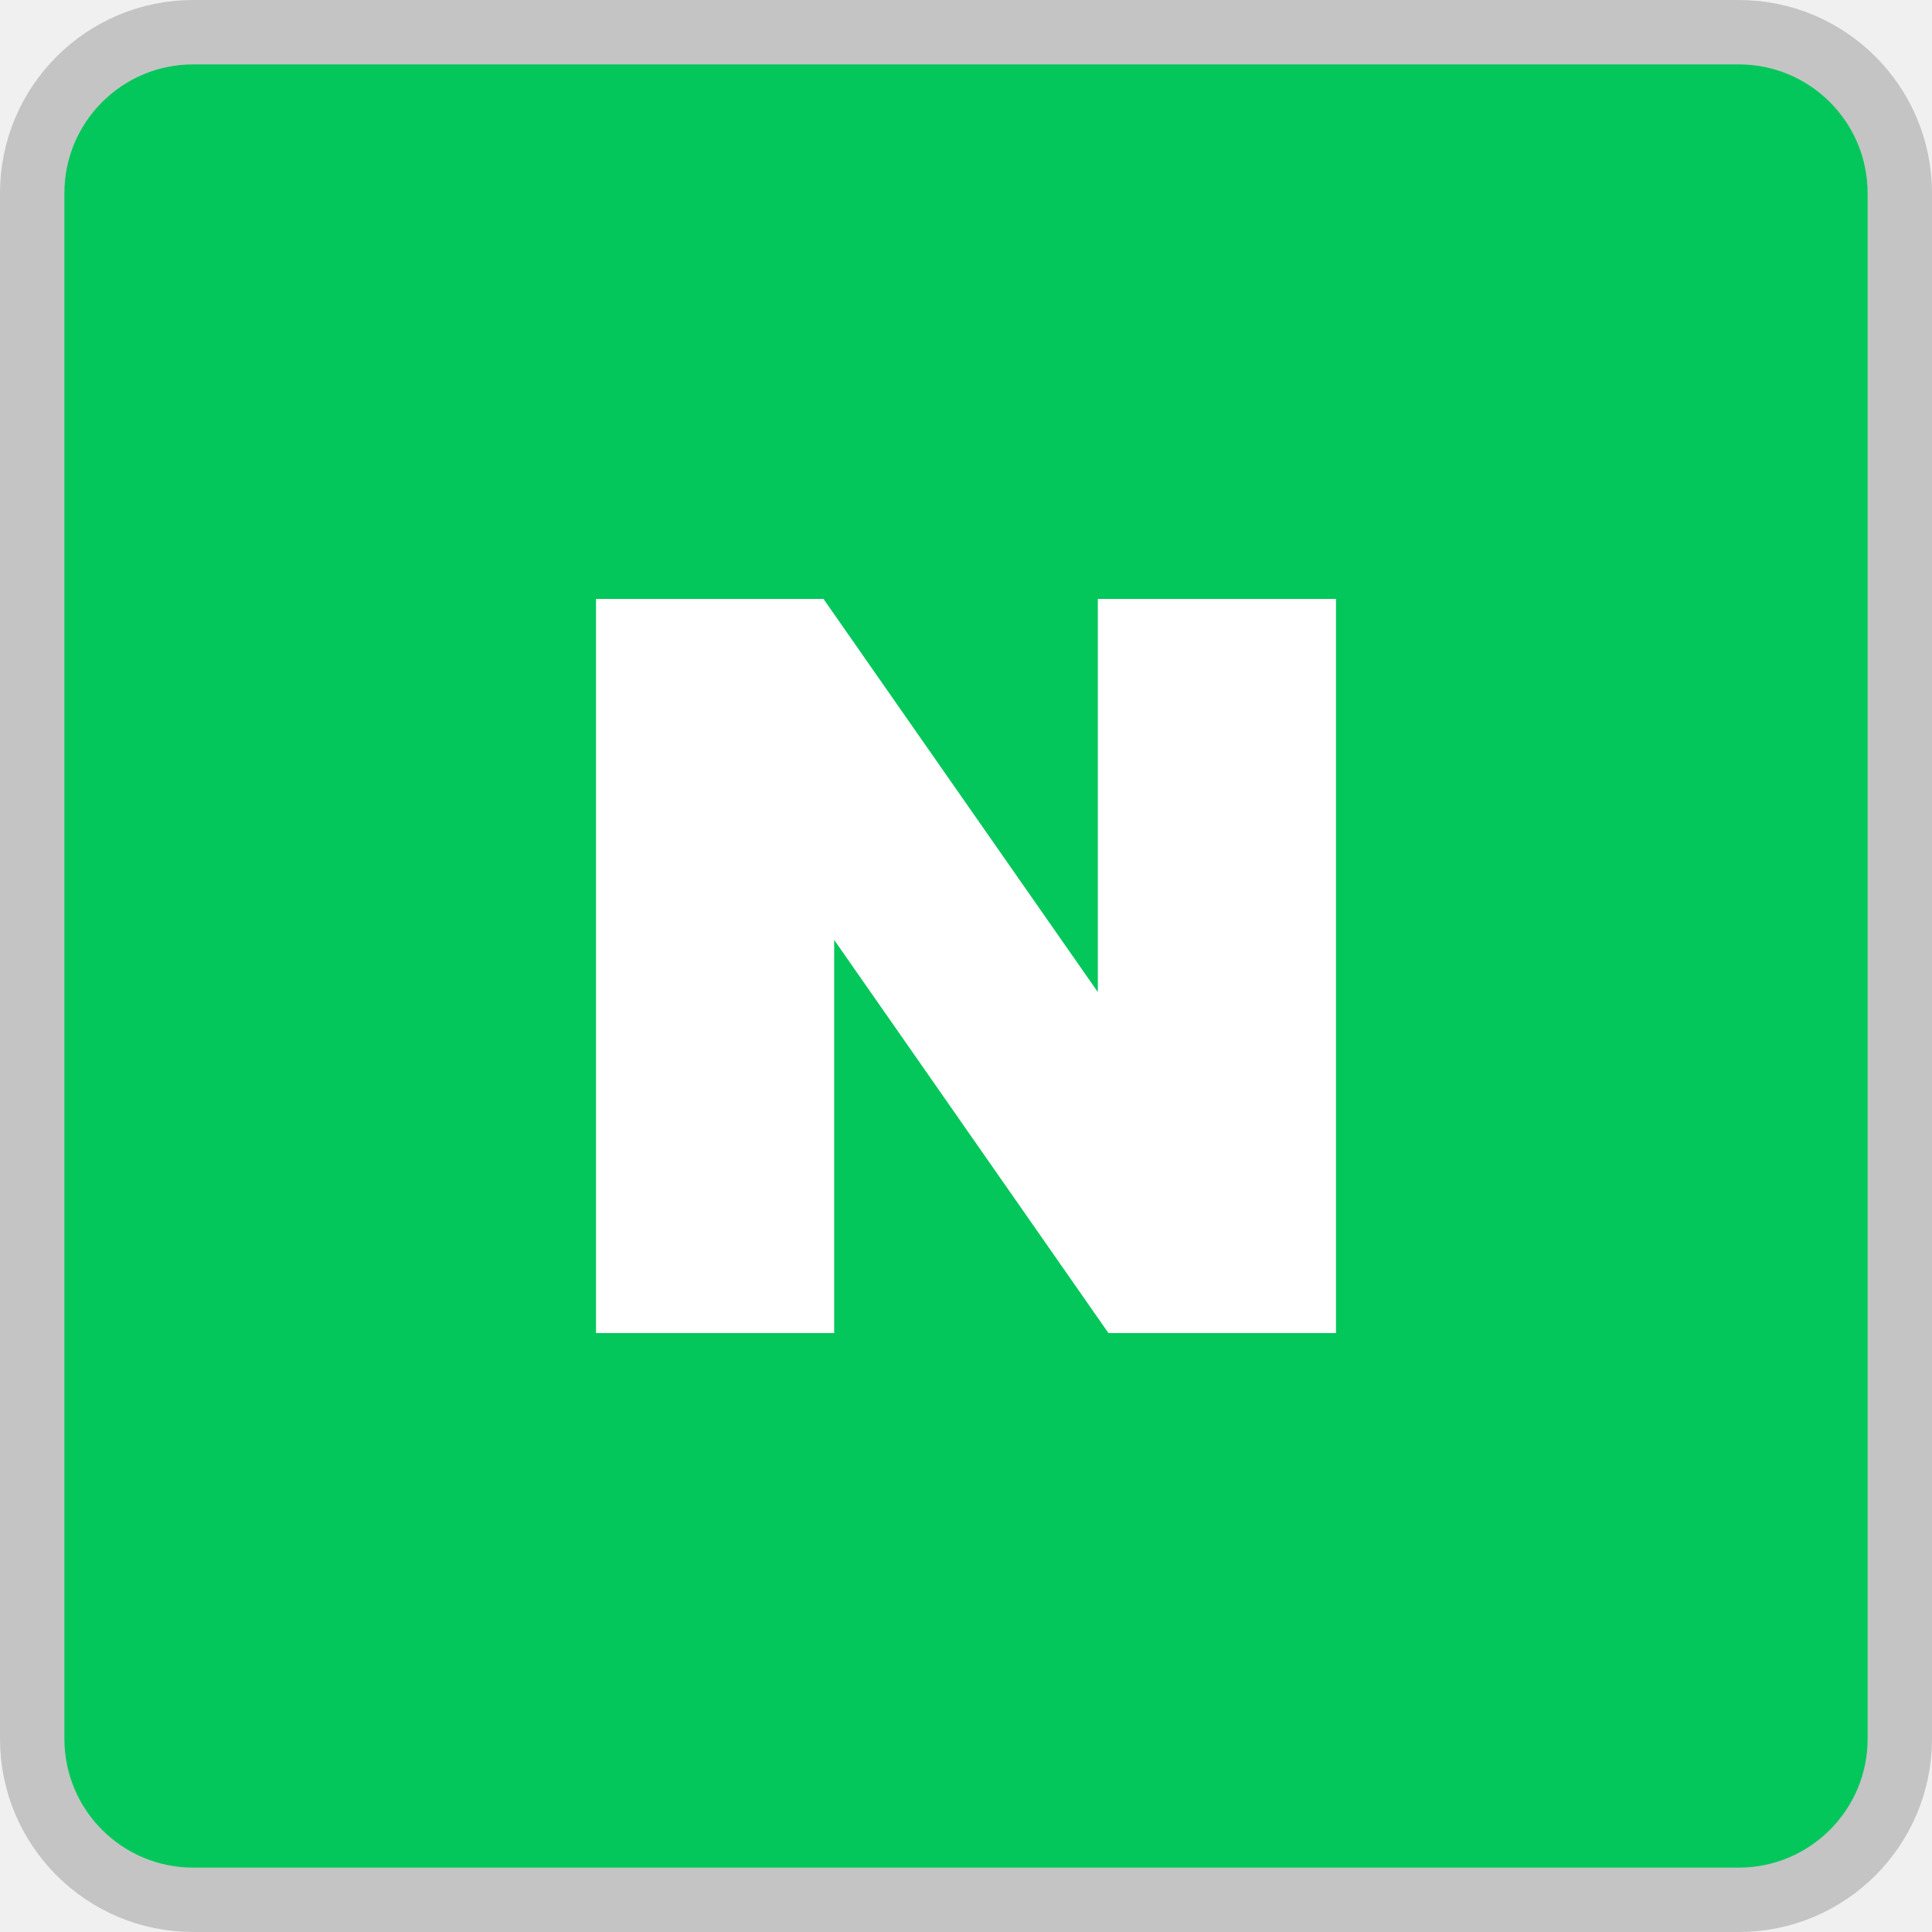
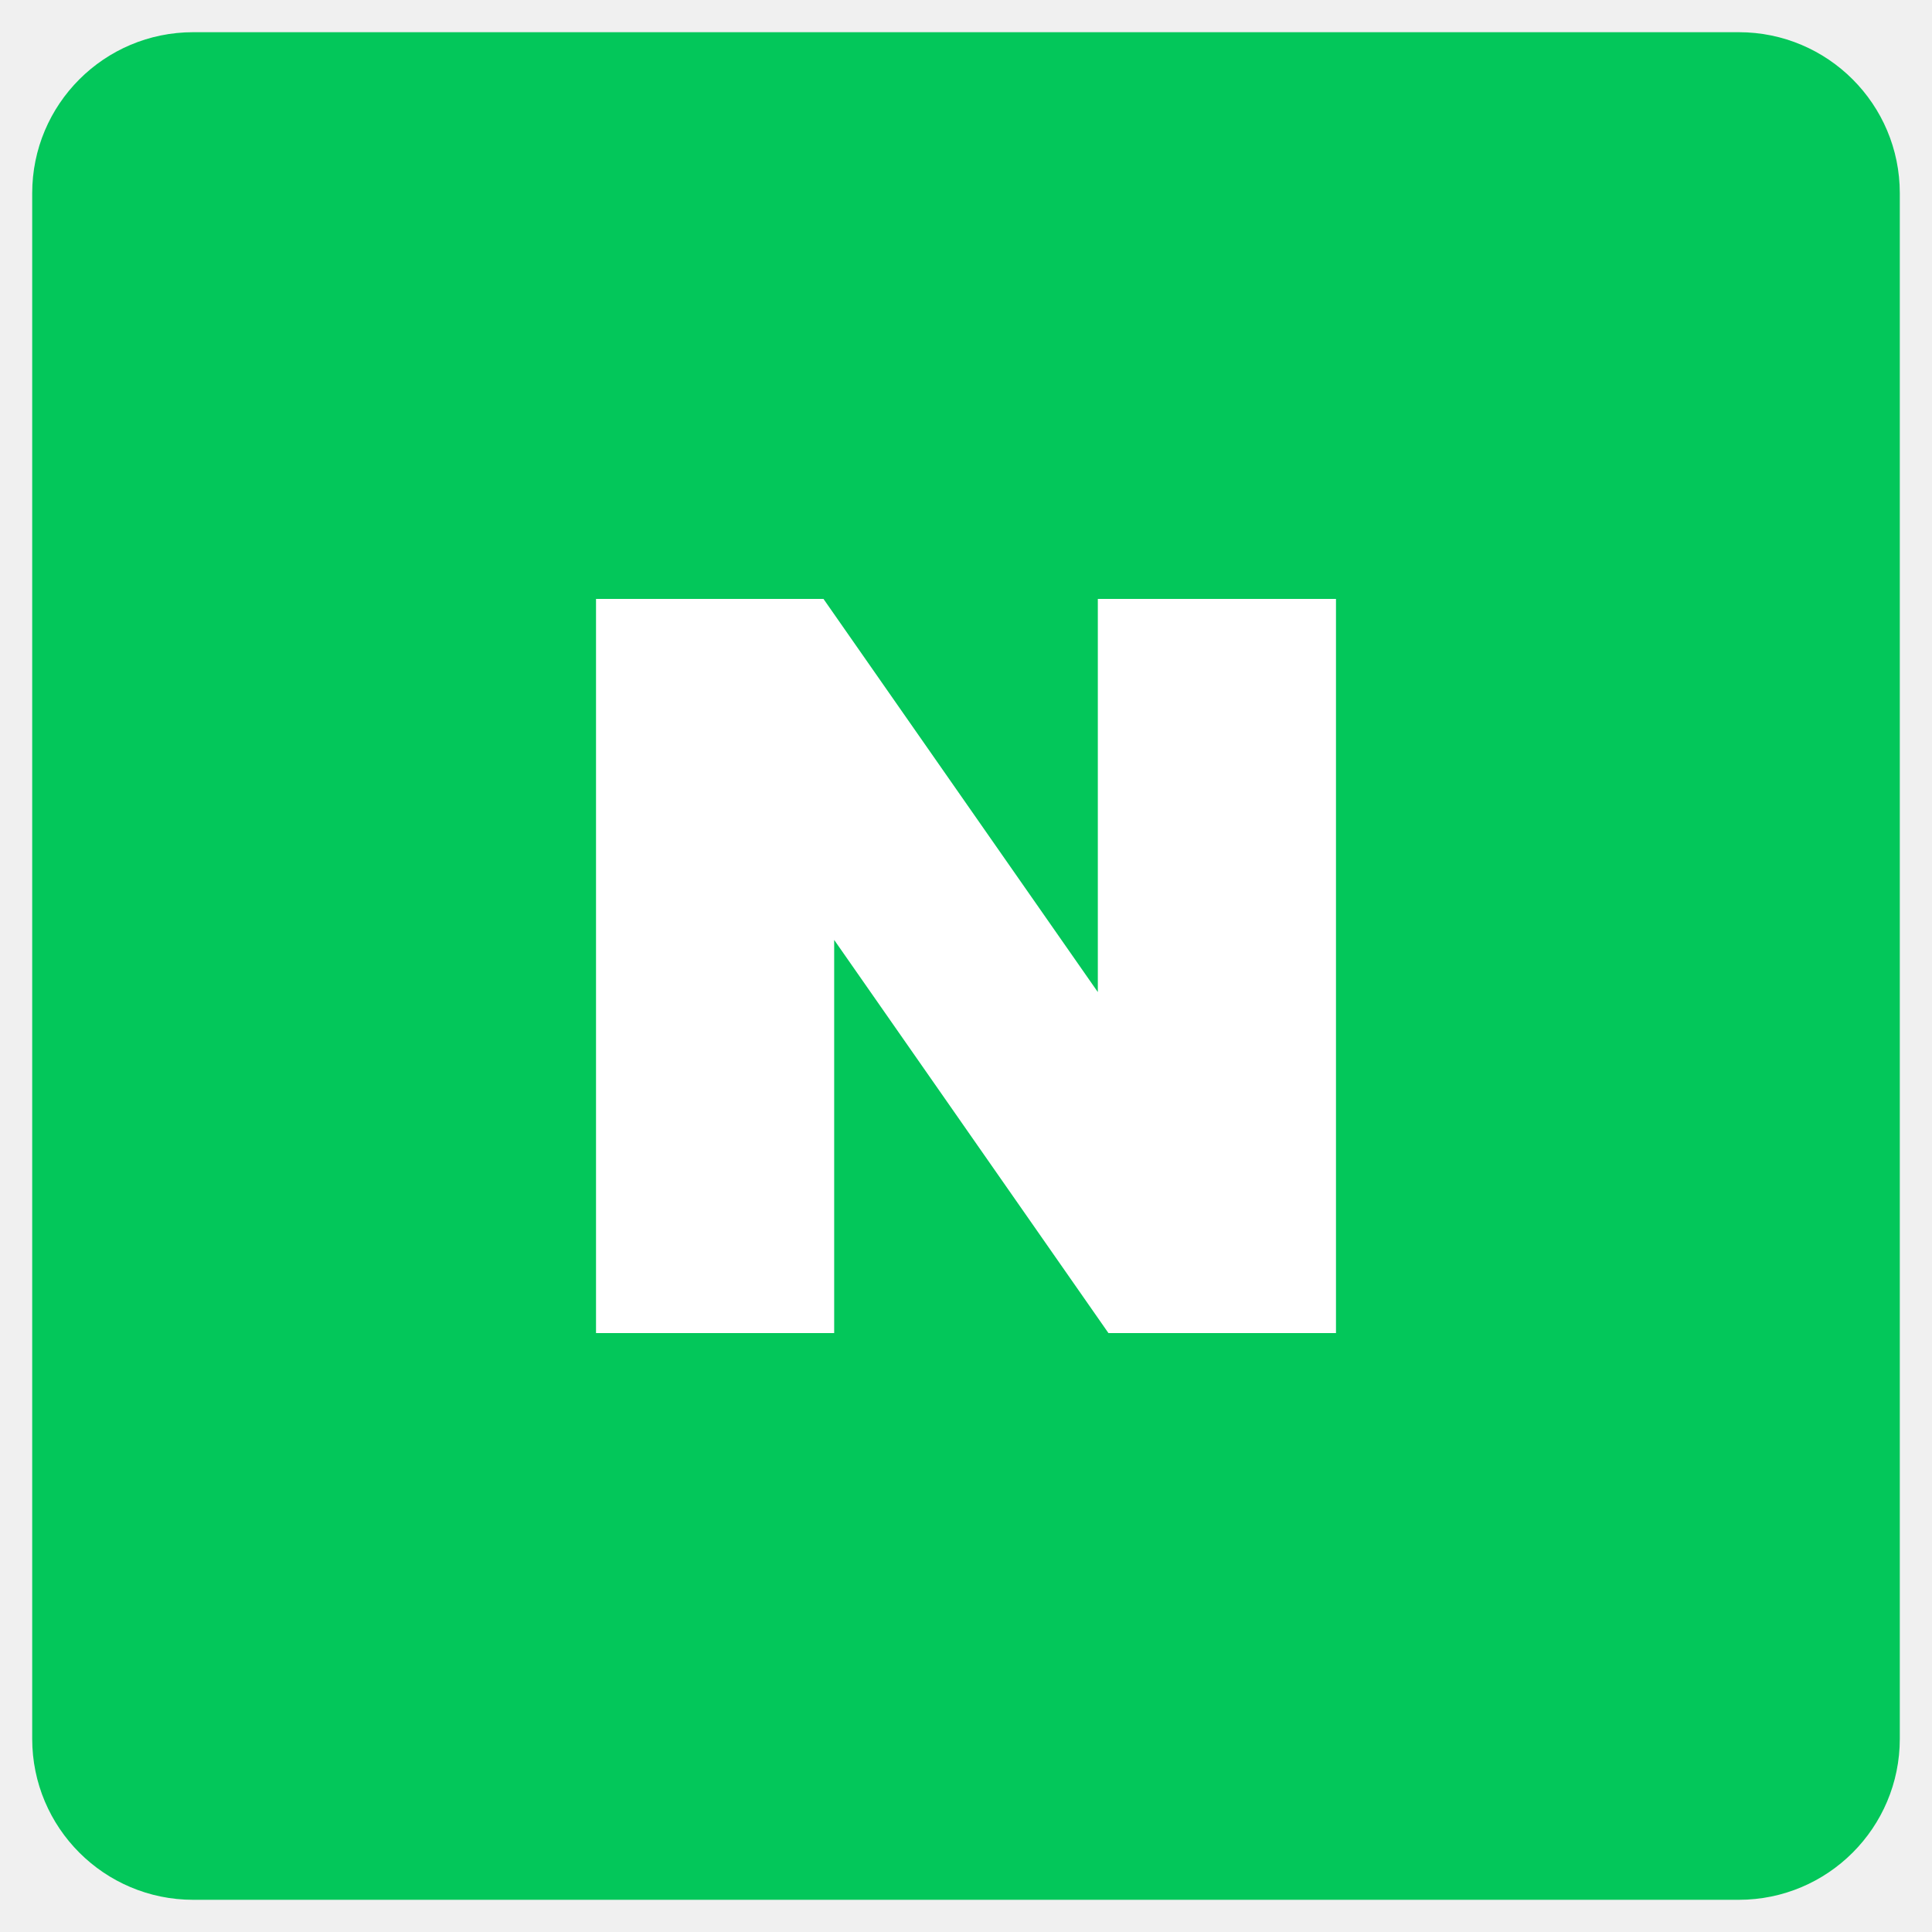
<svg xmlns="http://www.w3.org/2000/svg" width="30" height="30" viewBox="0 0 30 30">
-   <path d="M3 0.5H27C28.381 0.5 29.5 1.619 29.5 3V27C29.5 28.381 28.381 29.5 27 29.5H3C1.619 29.5 0.5 28.381 0.5 27V3C0.5 1.619 1.619 0.5 3 0.5Z" fill="#03C75A" stroke="#C4C4C4" />
+   <path d="M3 0.5H27C28.381 0.5 29.5 1.619 29.5 3V27C29.5 28.381 28.381 29.5 27 29.5H3C1.619 29.5 0.5 28.381 0.5 27V3C0.5 1.619 1.619 0.5 3 0.5Z" fill="#03C75A" />
  <path d="M17.047 15.405L12.787 9.3H9.255V20.7H12.953V14.595L17.212 20.7H20.745V9.3H17.047V15.405Z" fill="white" />
</svg>
